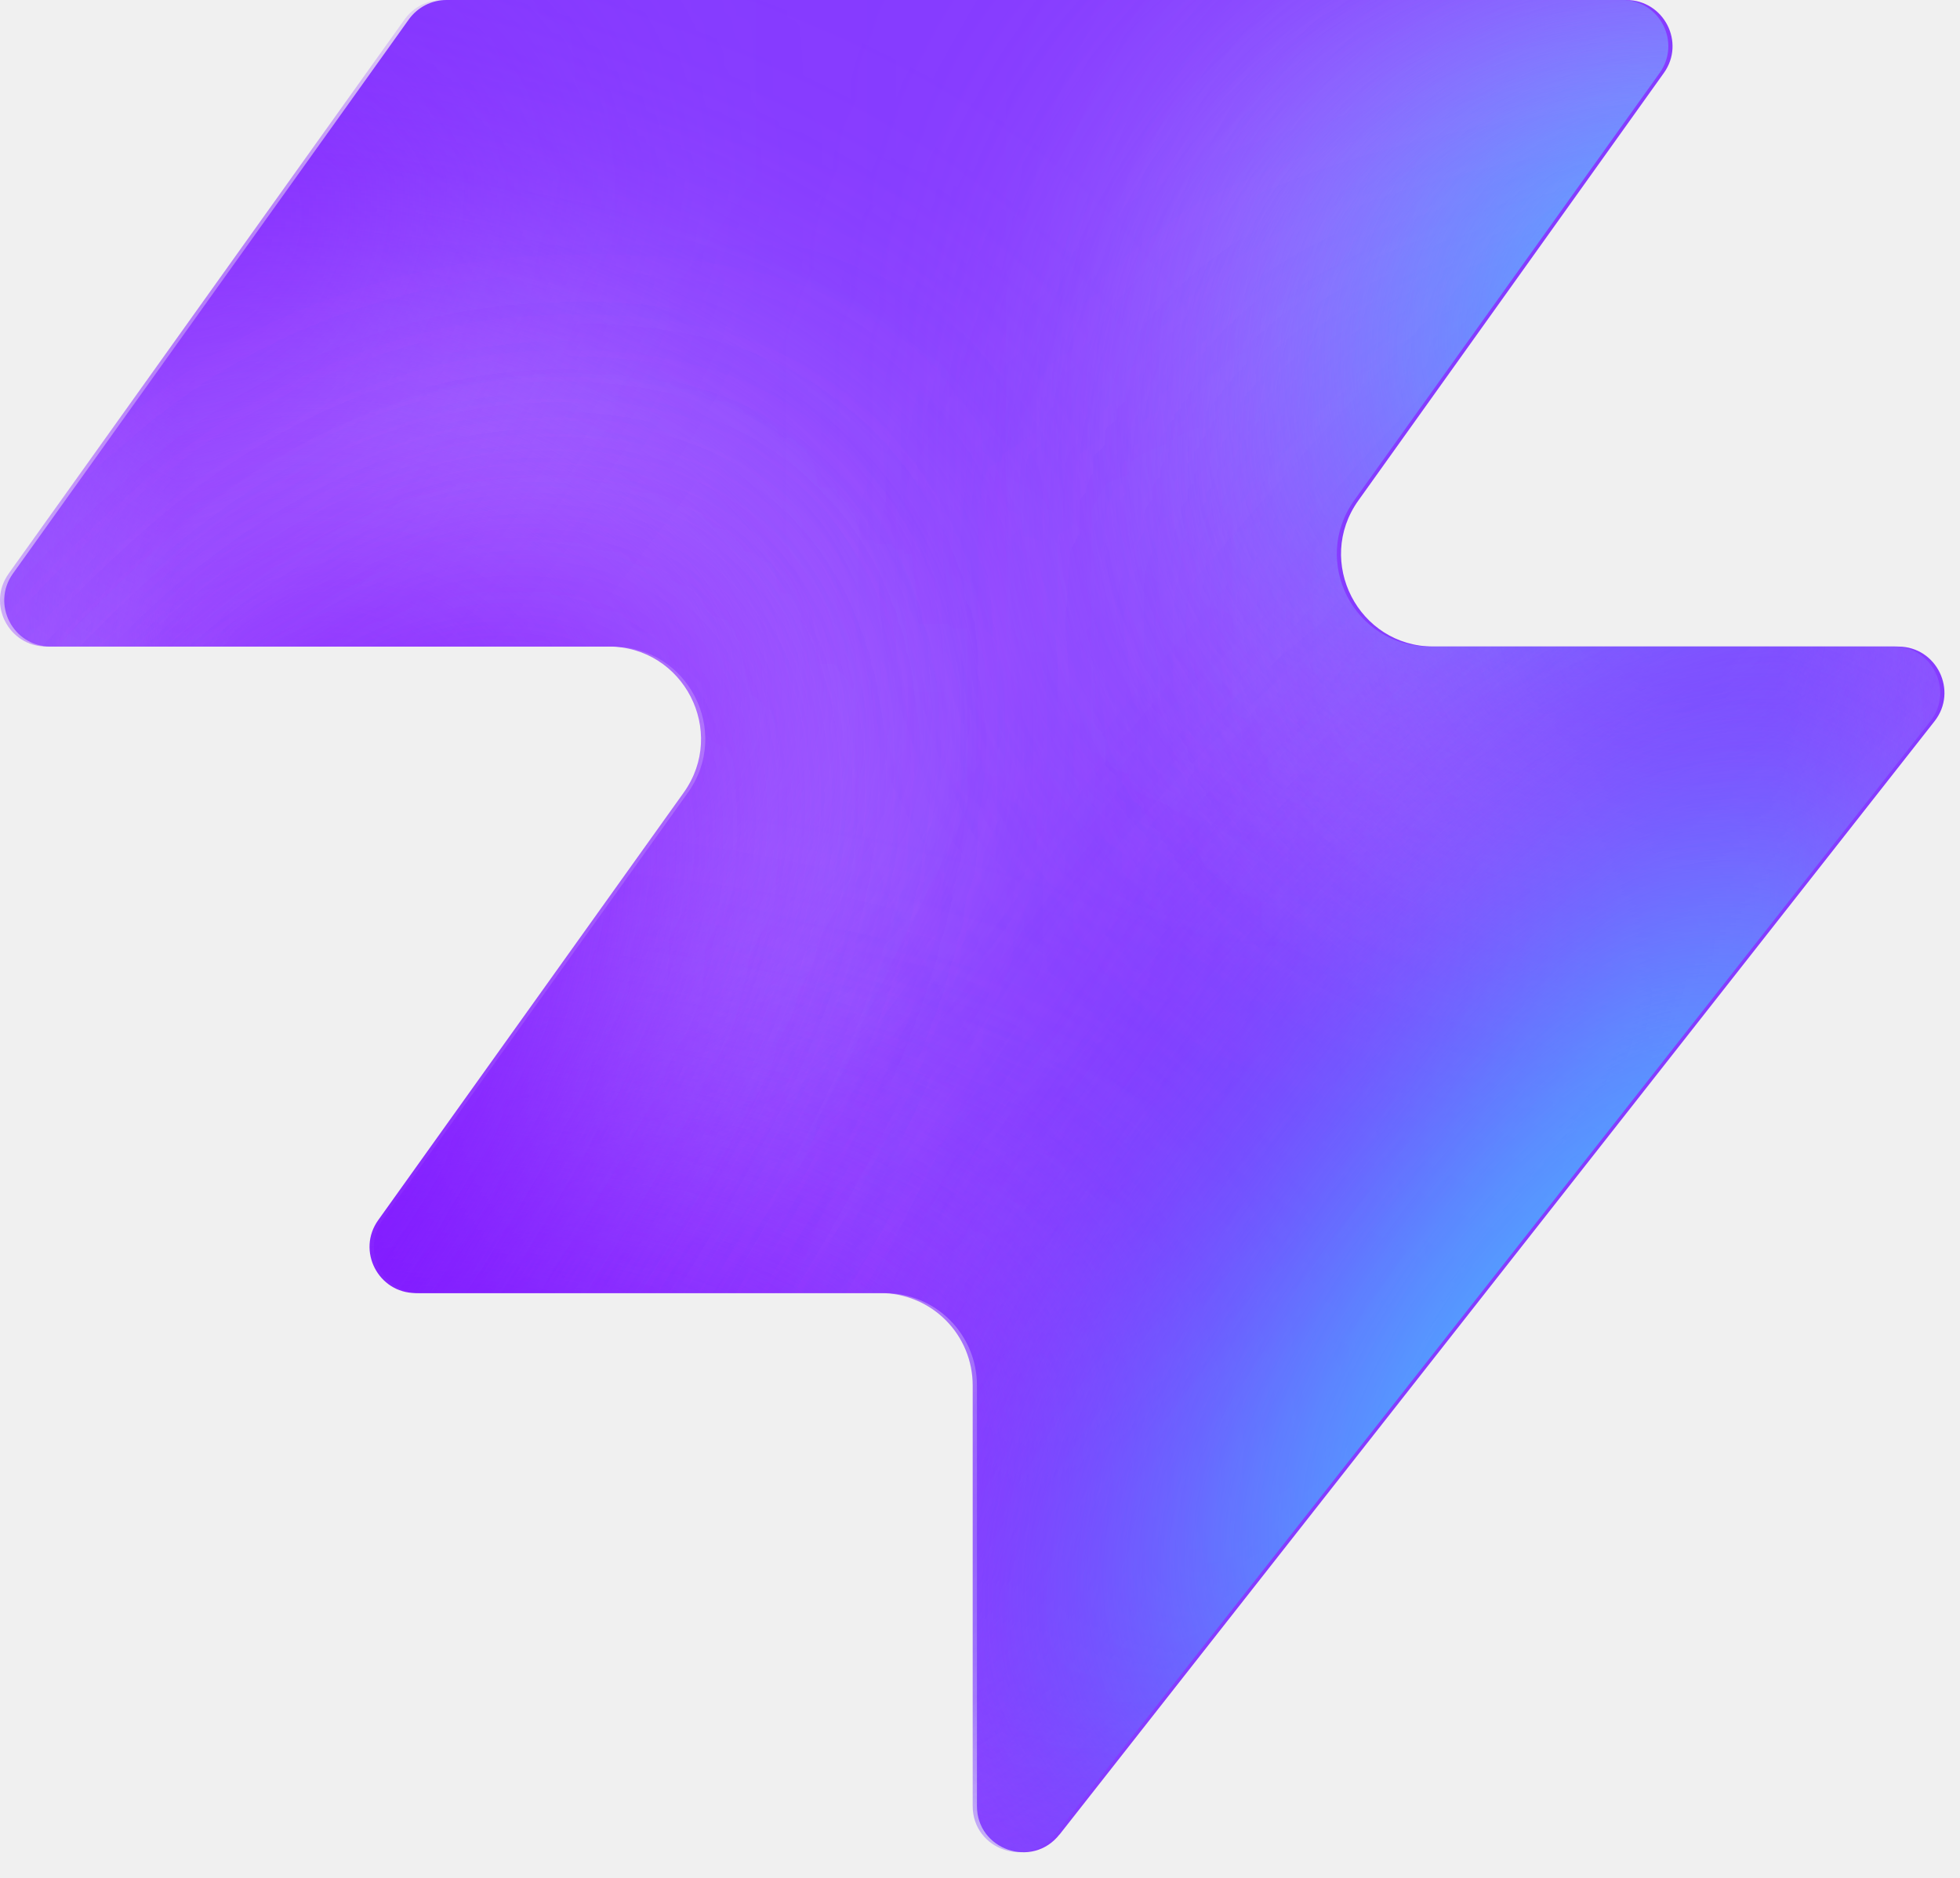
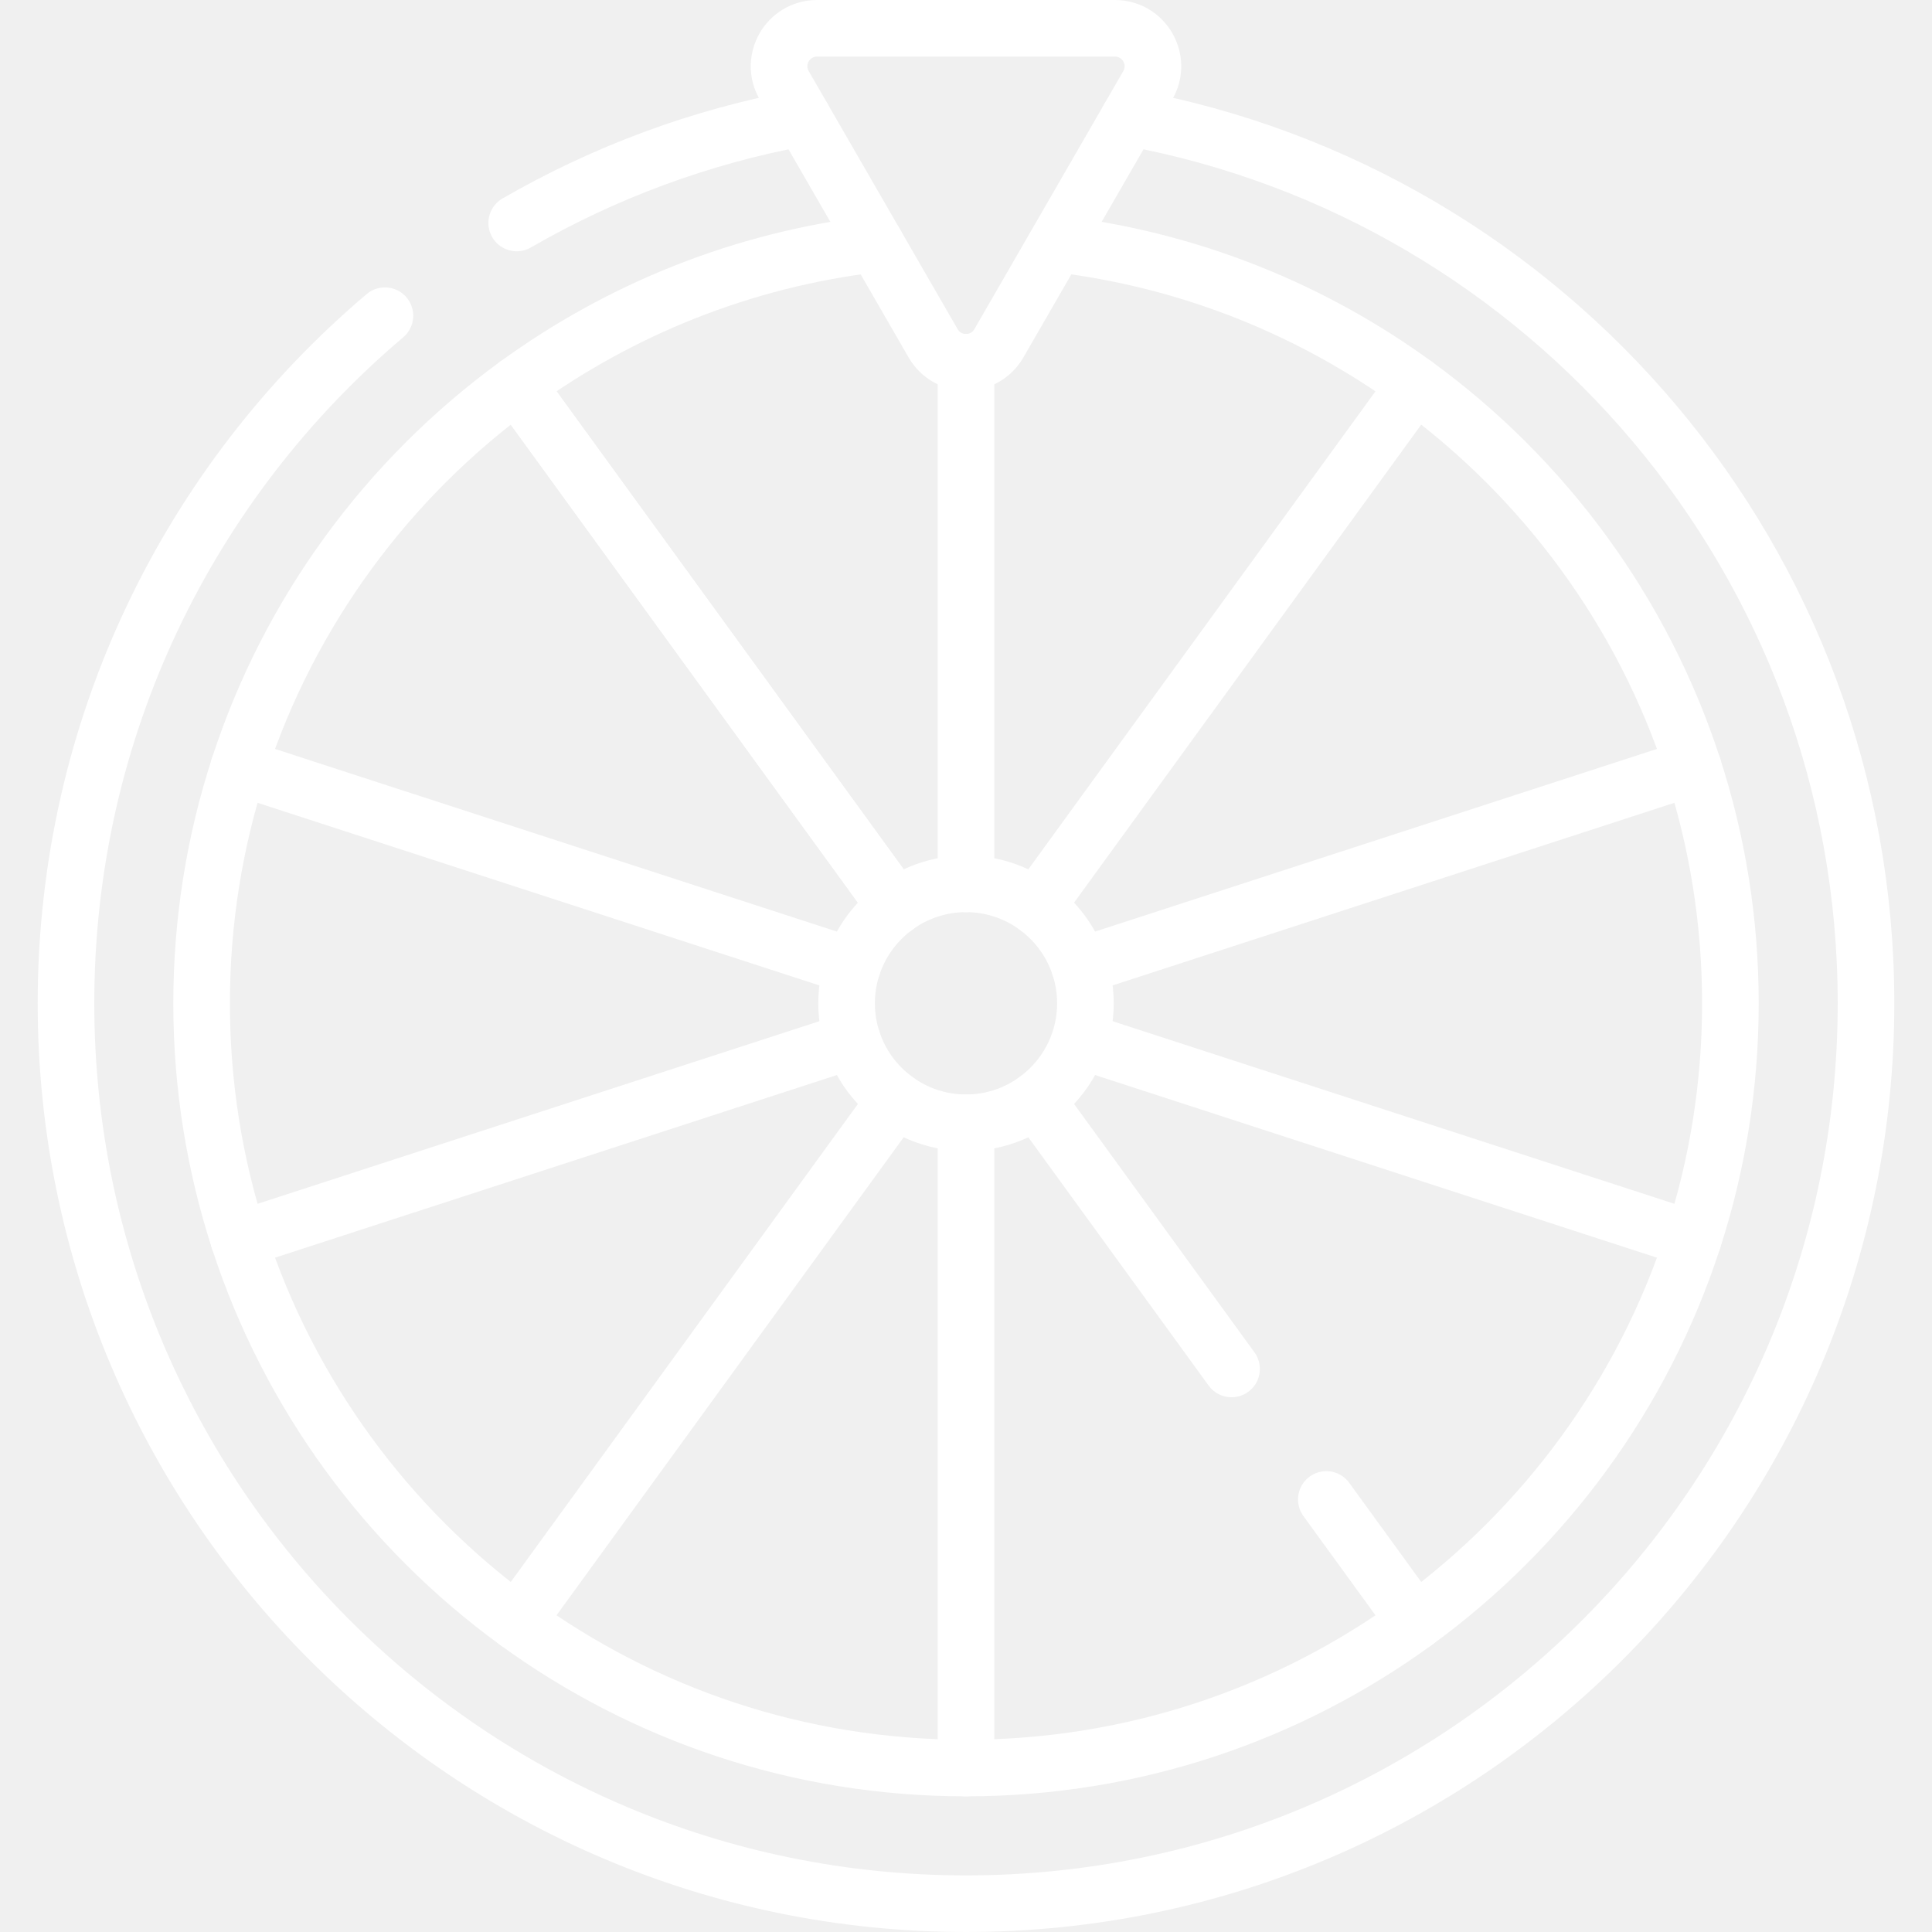
- <svg xmlns="http://www.w3.org/2000/svg" width="48" height="46" fill="none" viewBox="0 0 48 46">
-   <path fill="#863bff" d="M25.946 44.938c-.664.845-2.021.375-2.021-.698V33.937a2.26 2.26 0 0 0-2.262-2.262H10.287c-.92 0-1.456-1.04-.92-1.788l7.48-10.471c1.07-1.497 0-3.578-1.842-3.578H1.237c-.92 0-1.456-1.04-.92-1.788L10.013.474c.214-.297.556-.474.92-.474h28.894c.92 0 1.456 1.04.92 1.788l-7.48 10.471c-1.07 1.498 0 3.579 1.842 3.579h11.377c.943 0 1.473 1.088.89 1.83L25.947 44.94z" style="fill:#863bff;fill:color(display-p3 .525 .23 1);fill-opacity:1" />
-   <mask id="a" width="48" height="46" x="0" y="0" maskUnits="userSpaceOnUse" style="mask-type:alpha">
-     <path fill="#000" d="M25.842 44.938c-.664.844-2.021.375-2.021-.698V33.937a2.26 2.26 0 0 0-2.262-2.262H10.183c-.92 0-1.456-1.04-.92-1.788l7.48-10.471c1.07-1.498 0-3.579-1.842-3.579H1.133c-.92 0-1.456-1.04-.92-1.787L9.91.473c.214-.297.556-.474.92-.474h28.894c.92 0 1.456 1.04.92 1.788l-7.48 10.471c-1.07 1.498 0 3.578 1.842 3.578h11.377c.943 0 1.473 1.088.89 1.832L25.843 44.94z" style="fill:#000;fill-opacity:1" />
-   </mask>
-   <g mask="url(#a)">
-     <g filter="url(#b)">
-       <ellipse cx="5.508" cy="14.704" fill="#ede6ff" rx="5.508" ry="14.704" style="fill:#ede6ff;fill:color(display-p3 .927 .903 1);fill-opacity:1" transform="matrix(.00324 1 1 -.00324 -4.47 31.516)" />
-     </g>
-     <g filter="url(#c)">
-       <ellipse cx="10.399" cy="29.851" fill="#ede6ff" rx="10.399" ry="29.851" style="fill:#ede6ff;fill:color(display-p3 .927 .903 1);fill-opacity:1" transform="matrix(.00324 1 1 -.00324 -39.328 7.883)" />
-     </g>
-     <g filter="url(#d)">
-       <ellipse cx="5.508" cy="30.487" fill="#7e14ff" rx="5.508" ry="30.487" style="fill:#7e14ff;fill:color(display-p3 .492 .077 1);fill-opacity:1" transform="rotate(89.814 -25.913 -14.639)scale(1 -1)" />
-     </g>
-     <g filter="url(#e)">
-       <ellipse cx="5.508" cy="30.599" fill="#7e14ff" rx="5.508" ry="30.599" style="fill:#7e14ff;fill:color(display-p3 .492 .077 1);fill-opacity:1" transform="rotate(89.814 -32.644 -3.334)scale(1 -1)" />
-     </g>
-     <g filter="url(#f)">
-       <ellipse cx="5.508" cy="30.599" fill="#7e14ff" rx="5.508" ry="30.599" style="fill:#7e14ff;fill:color(display-p3 .492 .077 1);fill-opacity:1" transform="matrix(.00324 1 1 -.00324 -34.34 30.47)" />
-     </g>
-     <g filter="url(#g)">
-       <ellipse cx="14.072" cy="22.078" fill="#ede6ff" rx="14.072" ry="22.078" style="fill:#ede6ff;fill:color(display-p3 .927 .903 1);fill-opacity:1" transform="rotate(93.35 24.506 48.493)scale(-1 1)" />
-     </g>
-     <g filter="url(#h)">
-       <ellipse cx="3.47" cy="21.501" fill="#7e14ff" rx="3.47" ry="21.501" style="fill:#7e14ff;fill:color(display-p3 .492 .077 1);fill-opacity:1" transform="rotate(89.009 28.708 47.59)scale(-1 1)" />
-     </g>
-     <g filter="url(#i)">
-       <ellipse cx="3.47" cy="21.501" fill="#7e14ff" rx="3.47" ry="21.501" style="fill:#7e14ff;fill:color(display-p3 .492 .077 1);fill-opacity:1" transform="rotate(89.009 28.708 47.59)scale(-1 1)" />
-     </g>
-     <g filter="url(#j)">
-       <ellipse cx=".387" cy="8.972" fill="#7e14ff" rx="4.407" ry="29.108" style="fill:#7e14ff;fill:color(display-p3 .492 .077 1);fill-opacity:1" transform="rotate(39.51 .387 8.972)" />
-     </g>
-     <g filter="url(#k)">
-       <ellipse cx="47.523" cy="-6.092" fill="#7e14ff" rx="4.407" ry="29.108" style="fill:#7e14ff;fill:color(display-p3 .492 .077 1);fill-opacity:1" transform="rotate(37.892 47.523 -6.092)" />
-     </g>
-     <g filter="url(#l)">
-       <ellipse cx="41.412" cy="6.333" fill="#47bfff" rx="5.971" ry="9.665" style="fill:#47bfff;fill:color(display-p3 .28 .748 1);fill-opacity:1" transform="rotate(37.892 41.412 6.333)" />
-     </g>
-     <g filter="url(#m)">
-       <ellipse cx="-1.879" cy="38.332" fill="#7e14ff" rx="4.407" ry="29.108" style="fill:#7e14ff;fill:color(display-p3 .492 .077 1);fill-opacity:1" transform="rotate(37.892 -1.88 38.332)" />
-     </g>
-     <g filter="url(#n)">
-       <ellipse cx="-1.879" cy="38.332" fill="#7e14ff" rx="4.407" ry="29.108" style="fill:#7e14ff;fill:color(display-p3 .492 .077 1);fill-opacity:1" transform="rotate(37.892 -1.88 38.332)" />
-     </g>
-     <g filter="url(#o)">
-       <ellipse cx="35.651" cy="29.907" fill="#7e14ff" rx="4.407" ry="29.108" style="fill:#7e14ff;fill:color(display-p3 .492 .077 1);fill-opacity:1" transform="rotate(37.892 35.651 29.907)" />
-     </g>
-     <g filter="url(#p)">
-       <ellipse cx="38.418" cy="32.4" fill="#47bfff" rx="5.971" ry="15.297" style="fill:#47bfff;fill:color(display-p3 .28 .748 1);fill-opacity:1" transform="rotate(37.892 38.418 32.4)" />
+ <svg xmlns="http://www.w3.org/2000/svg" viewBox="0 0 682.667 682.667" width="682.667" height="682.667">
+   <defs>
+     <clipPath clipPathUnits="userSpaceOnUse" id="clipPath4895">
+       <path d="M 0,512 H 512 V 0 H 0 Z" />
+     </clipPath>
+   </defs>
+   <g transform="matrix(1.333333,0,0,-1.333333,0,682.6667)">
+     <g clip-path="url(#clipPath4895)">
+       <g transform="translate(136.9287,452.9102)">
+         <path d="M 0,0 C 23.116,13.35 48.679,22.932 75.851,27.907" style="fill:none;stroke:#ffffff;stroke-width:15;stroke-linecap:round;stroke-linejoin:round;stroke-miterlimit:10" />
+       </g>
+       <g transform="translate(299.2207,480.8174)">
+         <path d="m 0,0 c 111.094,-20.344 195.292,-117.688 195.292,-234.705 0,-131.782 -106.786,-238.612 -238.513,-238.612 -131.727,0 -238.513,106.83 -238.513,238.612 0,73.061 32.823,138.453 84.522,182.223" style="fill:none;stroke:#ffffff;stroke-width:15;stroke-linecap:round;stroke-linejoin:round;stroke-miterlimit:10" />
+       </g>
+       <g transform="translate(136.9307,82.1592)">
+         <path d="M 0,0 C 33.424,-24.336 74.566,-38.704 119.069,-38.704" style="fill:none;stroke:#ffffff;stroke-width:15;stroke-linecap:round;stroke-linejoin:round;stroke-miterlimit:10" />
+       </g>
+       <g transform="translate(326.3735,149.2119)">
+         <path d="M 0,0 -51.783,71.302" style="fill:none;stroke:#ffffff;stroke-width:15;stroke-linecap:round;stroke-linejoin:round;stroke-miterlimit:10" />
+       </g>
+       <g transform="translate(256,214.4521)">
+         <path d="m 0,0 v -170.997 c 44.503,0 85.645,14.368 119.069,38.704 l -23.58,32.47" style="fill:none;stroke:#ffffff;stroke-width:15;stroke-linecap:round;stroke-linejoin:round;stroke-miterlimit:10" />
+       </g>
+       <g transform="translate(225.9062,236.3301)">
+         <path d="m 0,0 -162.602,-52.854 c 13.337,-41.092 39.437,-76.423 73.626,-101.317 L 11.503,-15.816" style="fill:none;stroke:#ffffff;stroke-width:15;stroke-linecap:round;stroke-linejoin:round;stroke-miterlimit:10" />
+       </g>
+       <g transform="translate(63.3047,308.749)">
+         <path d="m 0,0 c -6.403,-19.727 -9.877,-40.774 -9.877,-62.637 0,-21.862 3.474,-42.909 9.877,-62.636" style="fill:none;stroke:#ffffff;stroke-width:15;stroke-linecap:round;stroke-linejoin:round;stroke-miterlimit:10" />
+       </g>
+       <g transform="translate(237.4077,271.7139)">
+         <path d="m 0,0 -100.477,138.352 c -34.19,-24.894 -60.289,-60.224 -73.626,-101.317 l 162.601,-52.854" style="fill:none;stroke:#ffffff;stroke-width:15;stroke-linecap:round;stroke-linejoin:round;stroke-miterlimit:10" />
+       </g>
+       <g transform="translate(375.0693,82.1592)">
+         <path d="M 0,0 C 34.189,24.894 60.289,60.225 73.626,101.316" style="fill:none;stroke:#ffffff;stroke-width:15;stroke-linecap:round;stroke-linejoin:round;stroke-miterlimit:10" />
+       </g>
+       <g transform="translate(375.0693,410.0654)">
+         <path d="M 0,0 C -26.804,19.516 -58.571,32.621 -93.055,37.048" style="fill:none;stroke:#ffffff;stroke-width:15;stroke-linecap:round;stroke-linejoin:round;stroke-miterlimit:10" />
+       </g>
+       <g transform="translate(287.6475,235.8252)">
+         <path d="m 0,0 161.048,-52.35 c 6.403,19.728 9.877,40.775 9.877,62.637 0,21.862 -3.474,42.91 -9.877,62.637 L -1.553,20.069" style="fill:none;stroke:#ffffff;stroke-width:15;stroke-linecap:round;stroke-linejoin:round;stroke-miterlimit:10" />
+       </g>
+       <g transform="translate(256,277.7734)">
+         <path d="M 0,0 V 138.22" style="fill:none;stroke:#ffffff;stroke-width:15;stroke-linecap:round;stroke-linejoin:round;stroke-miterlimit:10" />
+       </g>
+       <g transform="translate(232.0811,447.3711)">
+         <path d="M 0,0 C -35.292,-4.156 -67.804,-17.395 -95.15,-37.306 L 5.327,-175.657" style="fill:none;stroke:#ffffff;stroke-width:15;stroke-linecap:round;stroke-linejoin:round;stroke-miterlimit:10" />
+       </g>
+       <g transform="translate(448.6953,308.749)">
+         <path d="M 0,0 C -13.337,41.093 -39.437,76.423 -73.626,101.316 L -174.104,-37.037" style="fill:none;stroke:#ffffff;stroke-width:15;stroke-linecap:round;stroke-linejoin:round;stroke-miterlimit:10" />
+       </g>
+       <g transform="translate(256,214.4521)">
+         <path d="m 0,0 c -17.45,0 -31.647,14.203 -31.647,31.661 0,17.457 14.197,31.66 31.647,31.66 17.45,0 31.647,-14.203 31.647,-31.66 C 31.647,14.203 17.45,0 0,0 Z" style="fill:none;stroke:#ffffff;stroke-width:15;stroke-linecap:round;stroke-linejoin:round;stroke-miterlimit:10" />
+       </g>
+       <g transform="translate(264.7158,421.0254)">
+         <path d="m 0,0 c -3.873,-6.71 -13.559,-6.71 -17.432,0 l -39.466,68.386 c -3.871,6.707 0.971,15.089 8.716,15.089 H 30.75 c 7.745,0 12.587,-8.382 8.716,-15.089 z" style="fill:none;stroke:#ffffff;stroke-width:15;stroke-linecap:round;stroke-linejoin:round;stroke-miterlimit:10" />
+       </g>
    </g>
  </g>
-   <defs>
-     <filter id="b" width="60.045" height="41.654" x="-19.77" y="16.149" color-interpolation-filters="sRGB" filterUnits="userSpaceOnUse">
-       <feFlood flood-opacity="0" result="BackgroundImageFix" />
-       <feBlend in="SourceGraphic" in2="BackgroundImageFix" result="shape" />
-       <feGaussianBlur result="effect1_foregroundBlur_2002_17158" stdDeviation="7.659" />
-     </filter>
-     <filter id="c" width="90.34" height="51.437" x="-54.613" y="-7.533" color-interpolation-filters="sRGB" filterUnits="userSpaceOnUse">
-       <feFlood flood-opacity="0" result="BackgroundImageFix" />
-       <feBlend in="SourceGraphic" in2="BackgroundImageFix" result="shape" />
-       <feGaussianBlur result="effect1_foregroundBlur_2002_17158" stdDeviation="7.659" />
-     </filter>
-     <filter id="d" width="79.355" height="29.4" x="-49.64" y="2.03" color-interpolation-filters="sRGB" filterUnits="userSpaceOnUse">
-       <feFlood flood-opacity="0" result="BackgroundImageFix" />
-       <feBlend in="SourceGraphic" in2="BackgroundImageFix" result="shape" />
-       <feGaussianBlur result="effect1_foregroundBlur_2002_17158" stdDeviation="4.596" />
-     </filter>
-     <filter id="e" width="79.579" height="29.4" x="-45.045" y="20.029" color-interpolation-filters="sRGB" filterUnits="userSpaceOnUse">
-       <feFlood flood-opacity="0" result="BackgroundImageFix" />
-       <feBlend in="SourceGraphic" in2="BackgroundImageFix" result="shape" />
-       <feGaussianBlur result="effect1_foregroundBlur_2002_17158" stdDeviation="4.596" />
-     </filter>
-     <filter id="f" width="79.579" height="29.4" x="-43.513" y="21.178" color-interpolation-filters="sRGB" filterUnits="userSpaceOnUse">
-       <feFlood flood-opacity="0" result="BackgroundImageFix" />
-       <feBlend in="SourceGraphic" in2="BackgroundImageFix" result="shape" />
-       <feGaussianBlur result="effect1_foregroundBlur_2002_17158" stdDeviation="4.596" />
-     </filter>
-     <filter id="g" width="74.749" height="58.852" x="15.756" y="-17.901" color-interpolation-filters="sRGB" filterUnits="userSpaceOnUse">
-       <feFlood flood-opacity="0" result="BackgroundImageFix" />
-       <feBlend in="SourceGraphic" in2="BackgroundImageFix" result="shape" />
-       <feGaussianBlur result="effect1_foregroundBlur_2002_17158" stdDeviation="7.659" />
-     </filter>
-     <filter id="h" width="61.377" height="25.362" x="23.548" y="2.284" color-interpolation-filters="sRGB" filterUnits="userSpaceOnUse">
-       <feFlood flood-opacity="0" result="BackgroundImageFix" />
-       <feBlend in="SourceGraphic" in2="BackgroundImageFix" result="shape" />
-       <feGaussianBlur result="effect1_foregroundBlur_2002_17158" stdDeviation="4.596" />
-     </filter>
-     <filter id="i" width="61.377" height="25.362" x="23.548" y="2.284" color-interpolation-filters="sRGB" filterUnits="userSpaceOnUse">
-       <feFlood flood-opacity="0" result="BackgroundImageFix" />
-       <feBlend in="SourceGraphic" in2="BackgroundImageFix" result="shape" />
-       <feGaussianBlur result="effect1_foregroundBlur_2002_17158" stdDeviation="4.596" />
-     </filter>
-     <filter id="j" width="56.045" height="63.649" x="-27.636" y="-22.853" color-interpolation-filters="sRGB" filterUnits="userSpaceOnUse">
-       <feFlood flood-opacity="0" result="BackgroundImageFix" />
-       <feBlend in="SourceGraphic" in2="BackgroundImageFix" result="shape" />
-       <feGaussianBlur result="effect1_foregroundBlur_2002_17158" stdDeviation="4.596" />
-     </filter>
-     <filter id="k" width="54.814" height="64.646" x="20.116" y="-38.415" color-interpolation-filters="sRGB" filterUnits="userSpaceOnUse">
-       <feFlood flood-opacity="0" result="BackgroundImageFix" />
-       <feBlend in="SourceGraphic" in2="BackgroundImageFix" result="shape" />
-       <feGaussianBlur result="effect1_foregroundBlur_2002_17158" stdDeviation="4.596" />
-     </filter>
-     <filter id="l" width="33.541" height="35.313" x="24.641" y="-11.323" color-interpolation-filters="sRGB" filterUnits="userSpaceOnUse">
-       <feFlood flood-opacity="0" result="BackgroundImageFix" />
-       <feBlend in="SourceGraphic" in2="BackgroundImageFix" result="shape" />
-       <feGaussianBlur result="effect1_foregroundBlur_2002_17158" stdDeviation="4.596" />
-     </filter>
-     <filter id="m" width="54.814" height="64.646" x="-29.286" y="6.009" color-interpolation-filters="sRGB" filterUnits="userSpaceOnUse">
-       <feFlood flood-opacity="0" result="BackgroundImageFix" />
-       <feBlend in="SourceGraphic" in2="BackgroundImageFix" result="shape" />
-       <feGaussianBlur result="effect1_foregroundBlur_2002_17158" stdDeviation="4.596" />
-     </filter>
-     <filter id="n" width="54.814" height="64.646" x="-29.286" y="6.009" color-interpolation-filters="sRGB" filterUnits="userSpaceOnUse">
-       <feFlood flood-opacity="0" result="BackgroundImageFix" />
-       <feBlend in="SourceGraphic" in2="BackgroundImageFix" result="shape" />
-       <feGaussianBlur result="effect1_foregroundBlur_2002_17158" stdDeviation="4.596" />
-     </filter>
-     <filter id="o" width="54.814" height="64.646" x="8.244" y="-2.416" color-interpolation-filters="sRGB" filterUnits="userSpaceOnUse">
-       <feFlood flood-opacity="0" result="BackgroundImageFix" />
-       <feBlend in="SourceGraphic" in2="BackgroundImageFix" result="shape" />
-       <feGaussianBlur result="effect1_foregroundBlur_2002_17158" stdDeviation="4.596" />
-     </filter>
-     <filter id="p" width="39.409" height="43.623" x="18.713" y="10.588" color-interpolation-filters="sRGB" filterUnits="userSpaceOnUse">
-       <feFlood flood-opacity="0" result="BackgroundImageFix" />
-       <feBlend in="SourceGraphic" in2="BackgroundImageFix" result="shape" />
-       <feGaussianBlur result="effect1_foregroundBlur_2002_17158" stdDeviation="4.596" />
-     </filter>
-   </defs>
</svg>
